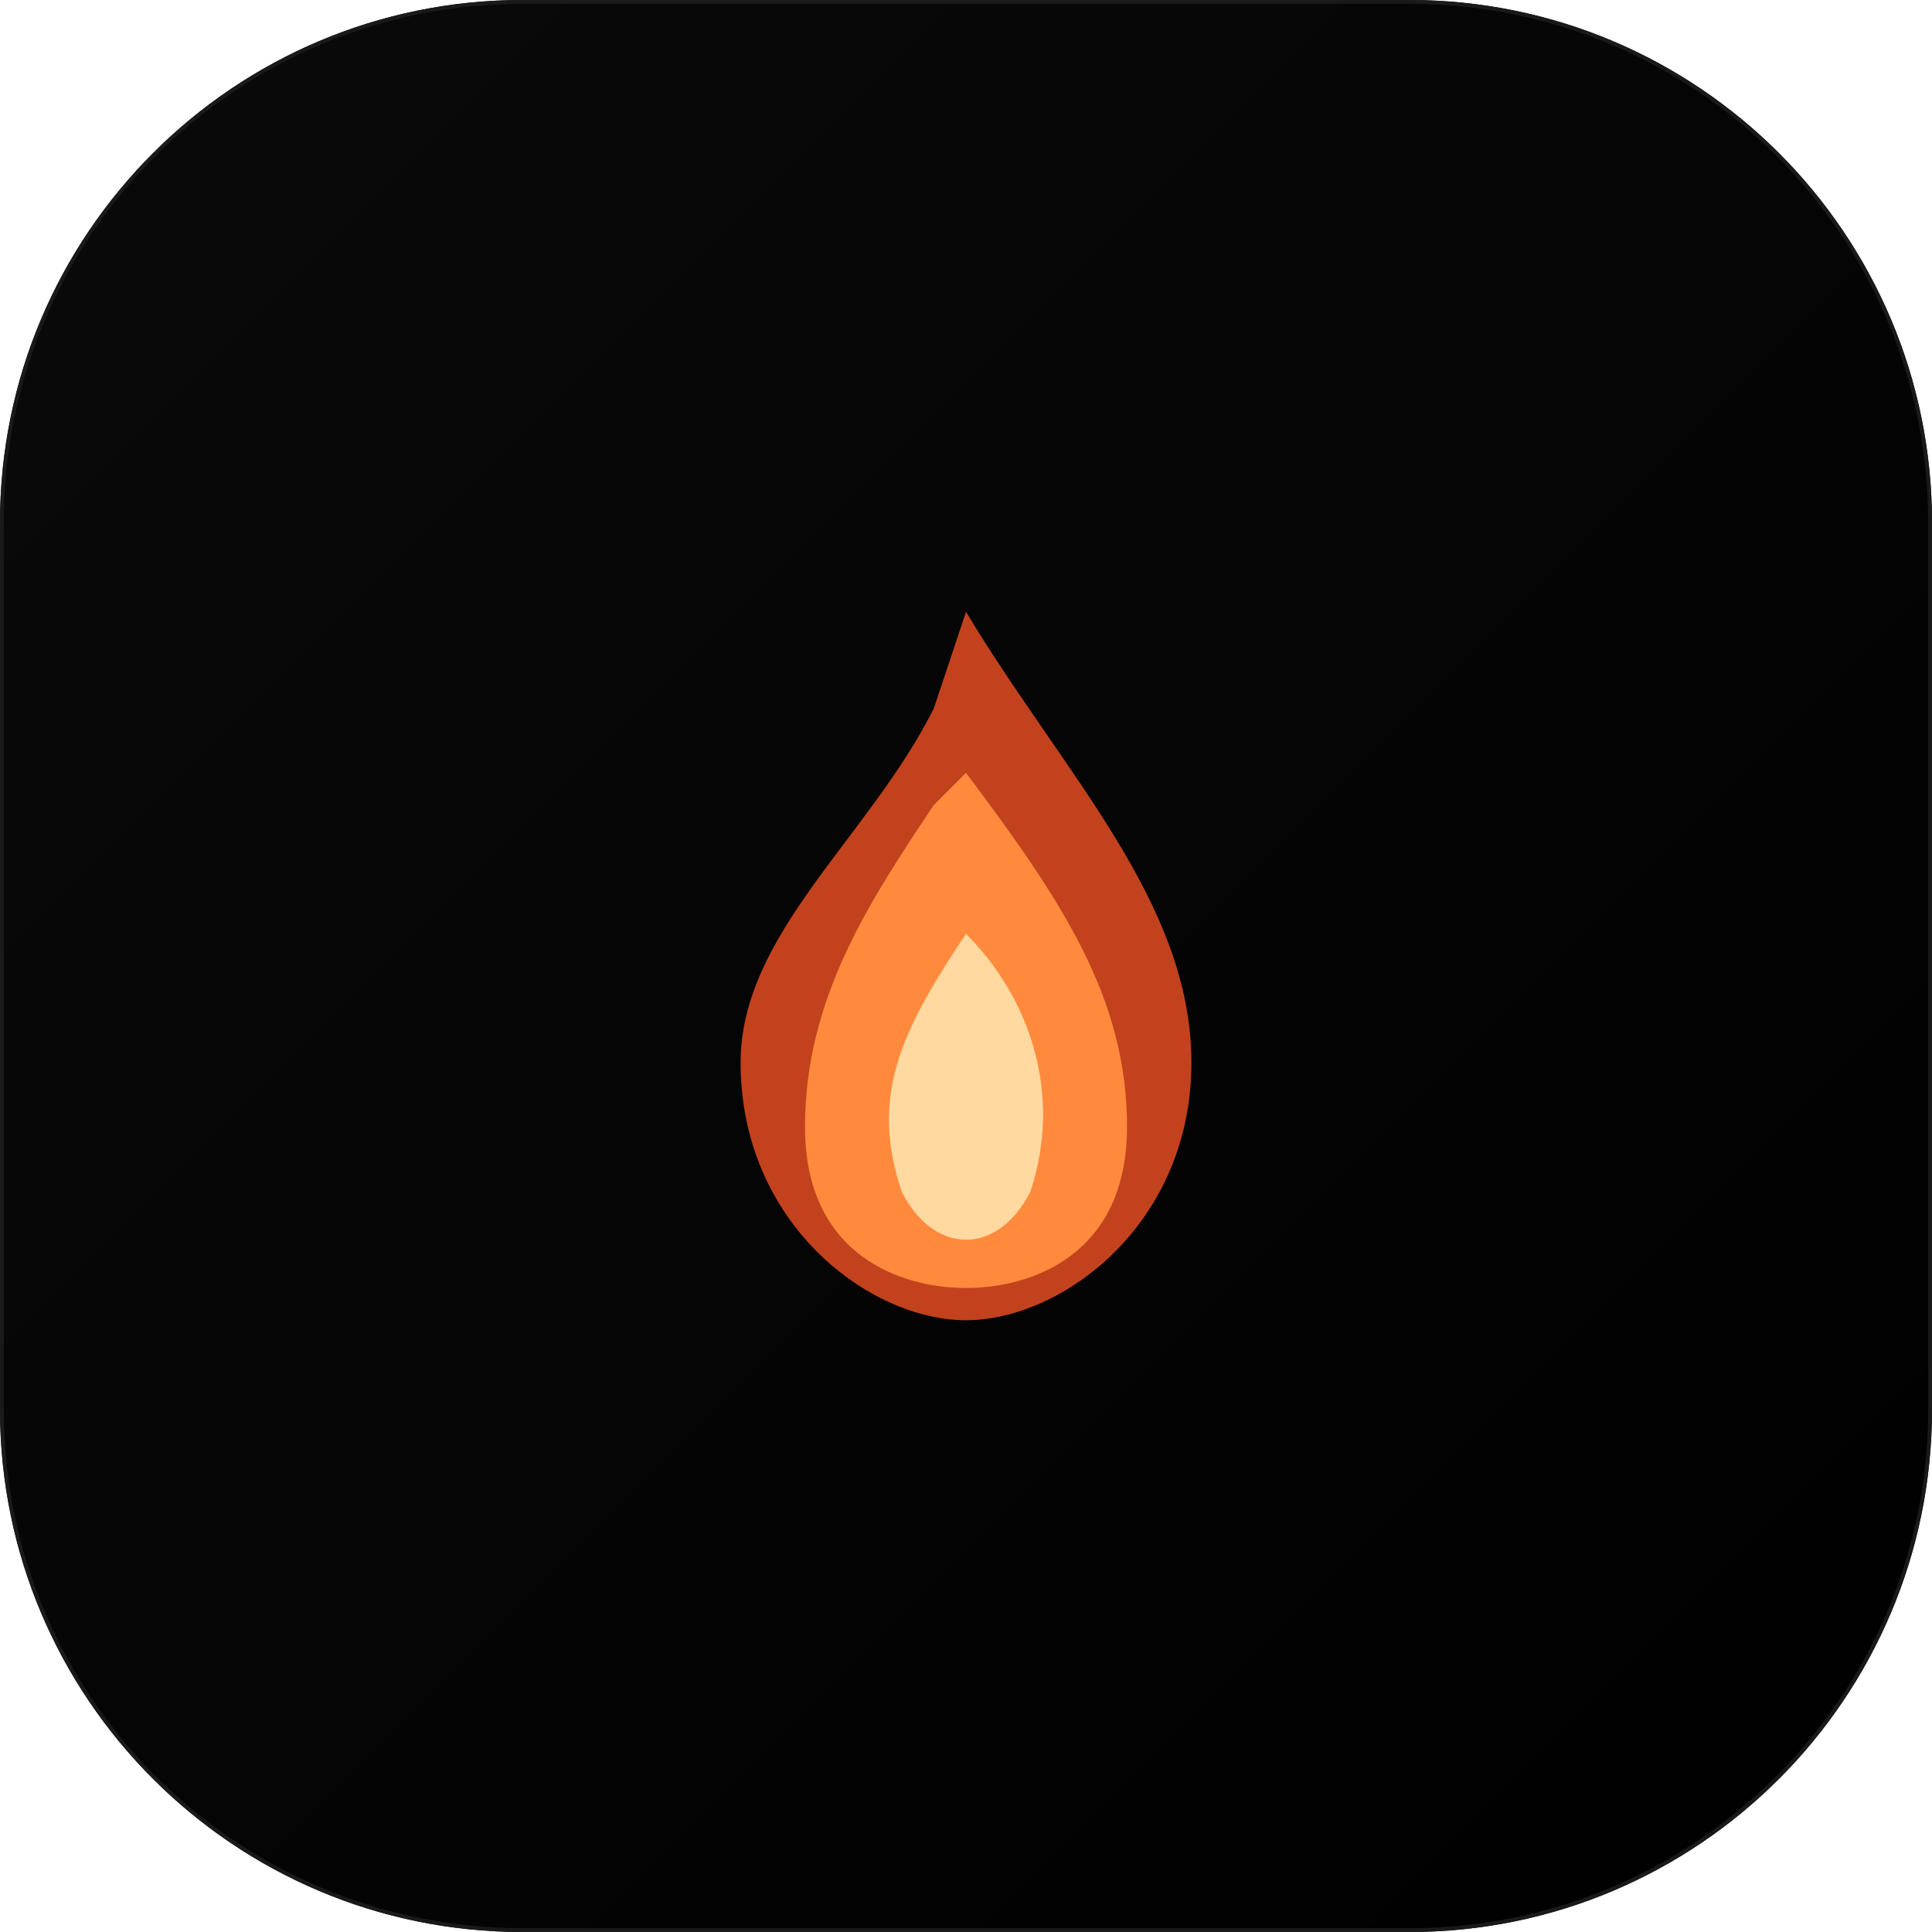
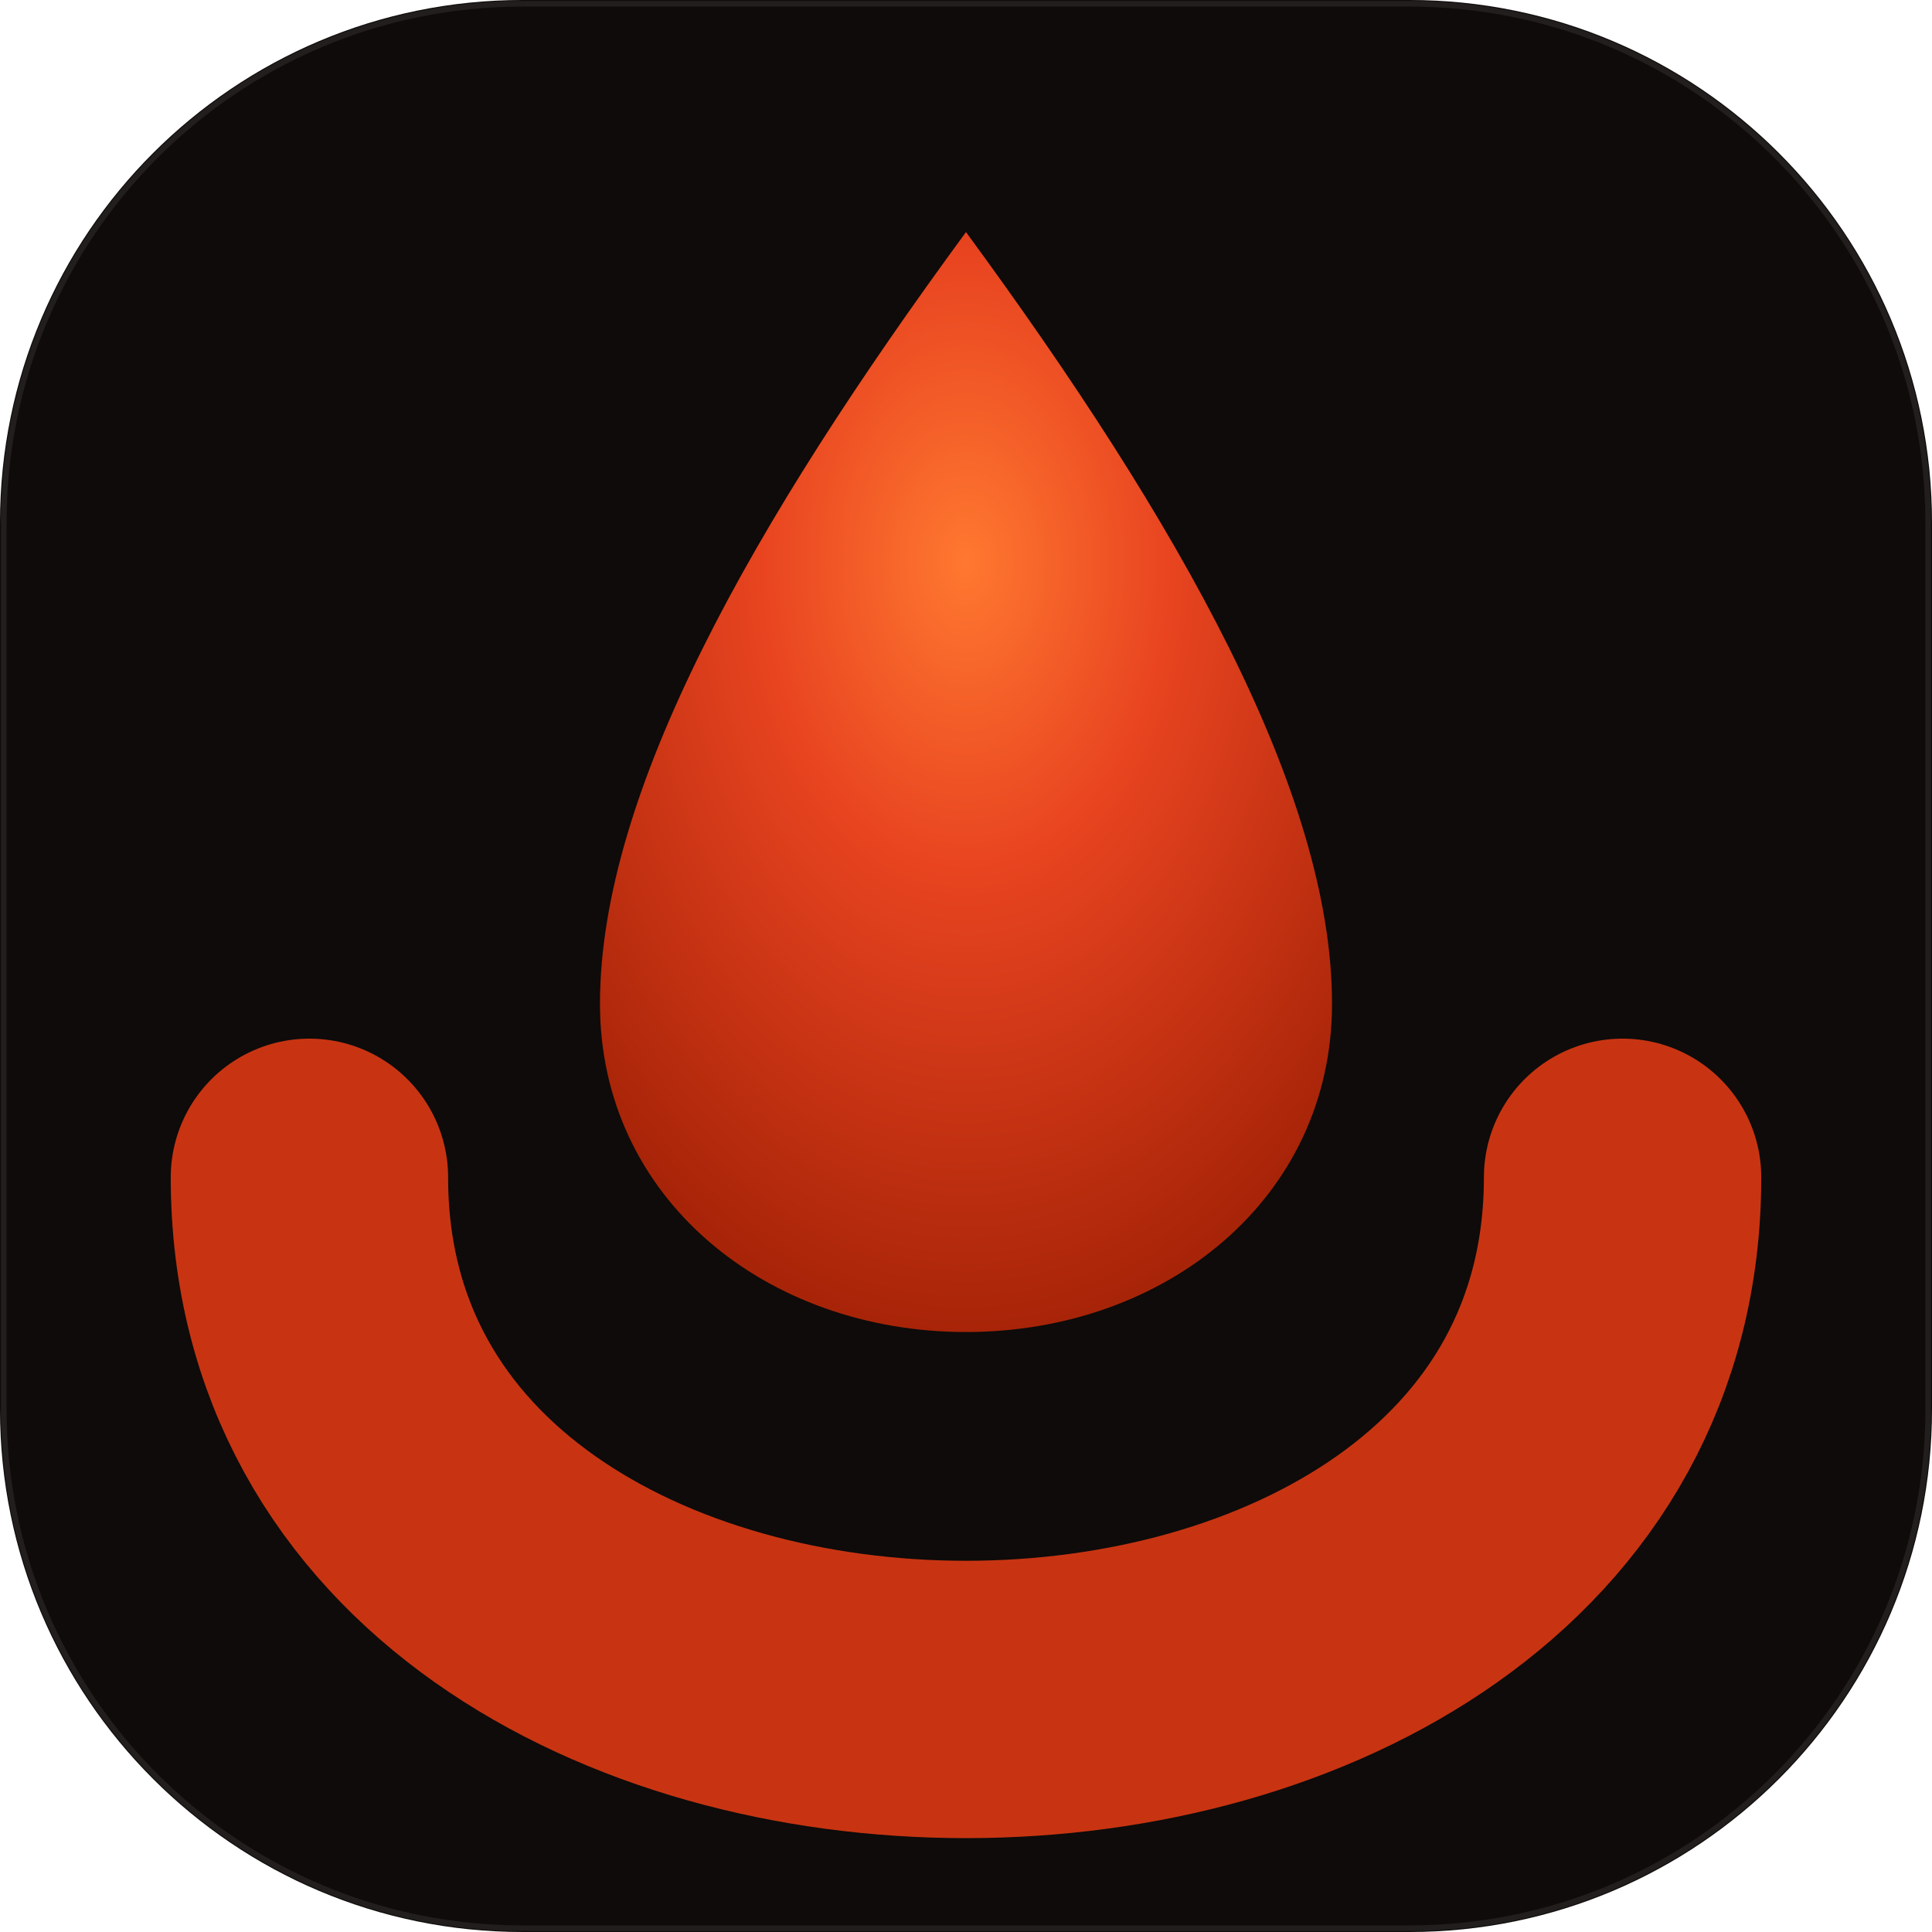
<svg xmlns="http://www.w3.org/2000/svg" viewBox="0 0 1024 1024" width="1024" height="1024">
  <defs>
-     <linearGradient id="bgGrad" x1="0" y1="0" x2="1" y2="1">
-       <stop offset="0%" stop-color="#0a0a0a" />
-       <stop offset="100%" stop-color="#000000" />
-     </linearGradient>
+     <radialGradient id="fg" cx="50%" cy="30%" r="70%" gradientUnits="objectBoundingBox">
+       <stop offset="0%" stop-color="#ff7830" />
+       <stop offset="40%" stop-color="#e84420" />
+       <stop offset="100%" stop-color="#a82408" />
+     </radialGradient>
  </defs>
-   <rect x="0" y="0" width="1024" height="1024" rx="277" ry="277" fill="url(#bgGrad)" />
-   <rect x="1" y="1" width="1022" height="1022" rx="276" ry="276" fill="none" stroke="#1a1a1a" stroke-width="2" />
-   <g transform="translate(256, 256) scale(17.067)">
-     <path d="M 15 4 C 18 9, 22 13, 22 18 C 22 23, 18 26, 15 26 C 12 26, 8 23, 8 18 C 8 14, 12 11, 14 7 Z" fill="#c2421e" />
-     <path d="M 15 9 C 18 13, 20 16, 20 20 C 20 24, 17 25, 15 25 C 13 25, 10 24, 10 20 C 10 16, 12 13, 14 10 Z" fill="#ff8a3d" />
-     <path d="M 15 14 C 17 16, 18 19, 17 22 C 16 24, 14 24, 13 22 C 12 19, 13 17, 15 14 Z" fill="#ffe0a8" opacity="0.92" />
-   </g>
+   <rect width="1024" height="1024" rx="277" fill="#0e0b0a" />
+   <rect x="2" y="2" width="1020" height="1020" rx="275" fill="none" stroke="rgba(255,255,255,0.08)" stroke-width="3" />
+   <path d="M 164 624 C 164 993 860 993 860 624" stroke="#c83412" stroke-width="147" stroke-linecap="round" fill="none" />
+   <path d="M 512 123            C 625 277 706 420 706 532            C 706 635 618 706 512 706            C 406 706 318 635 318 532            C 318 420 399 277 512 123 Z" fill="url(#fg)" />
</svg>
